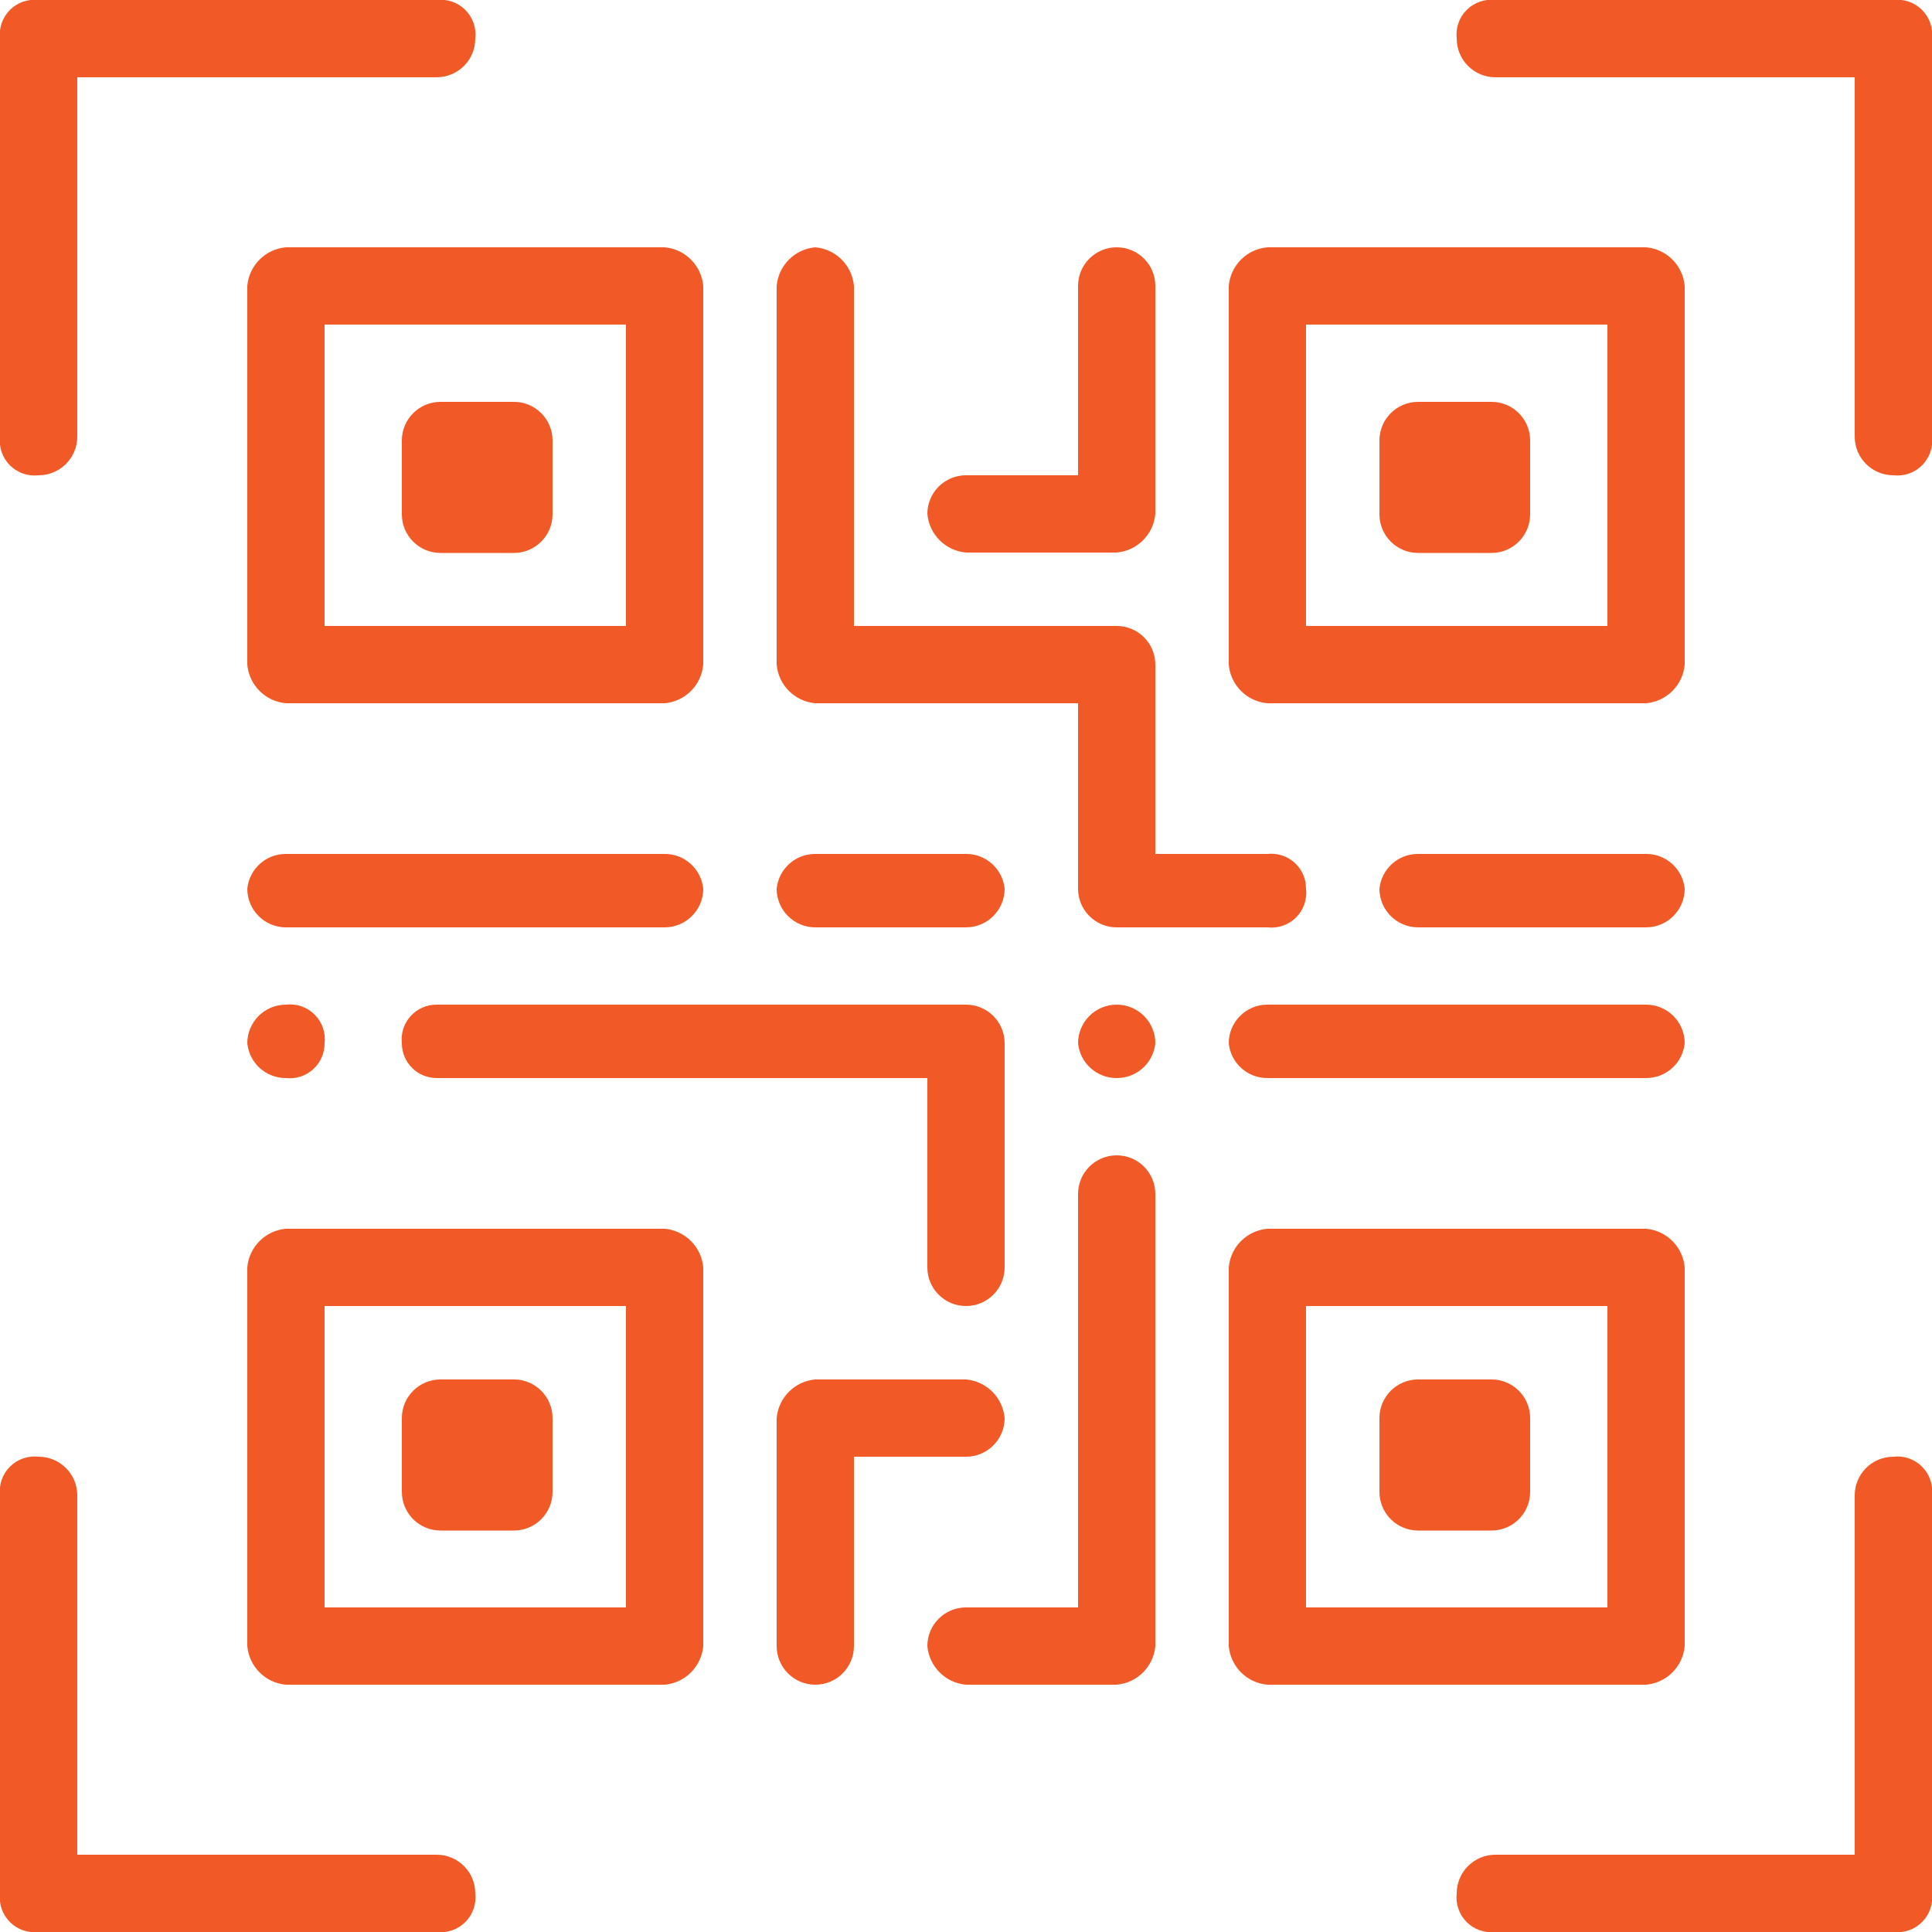
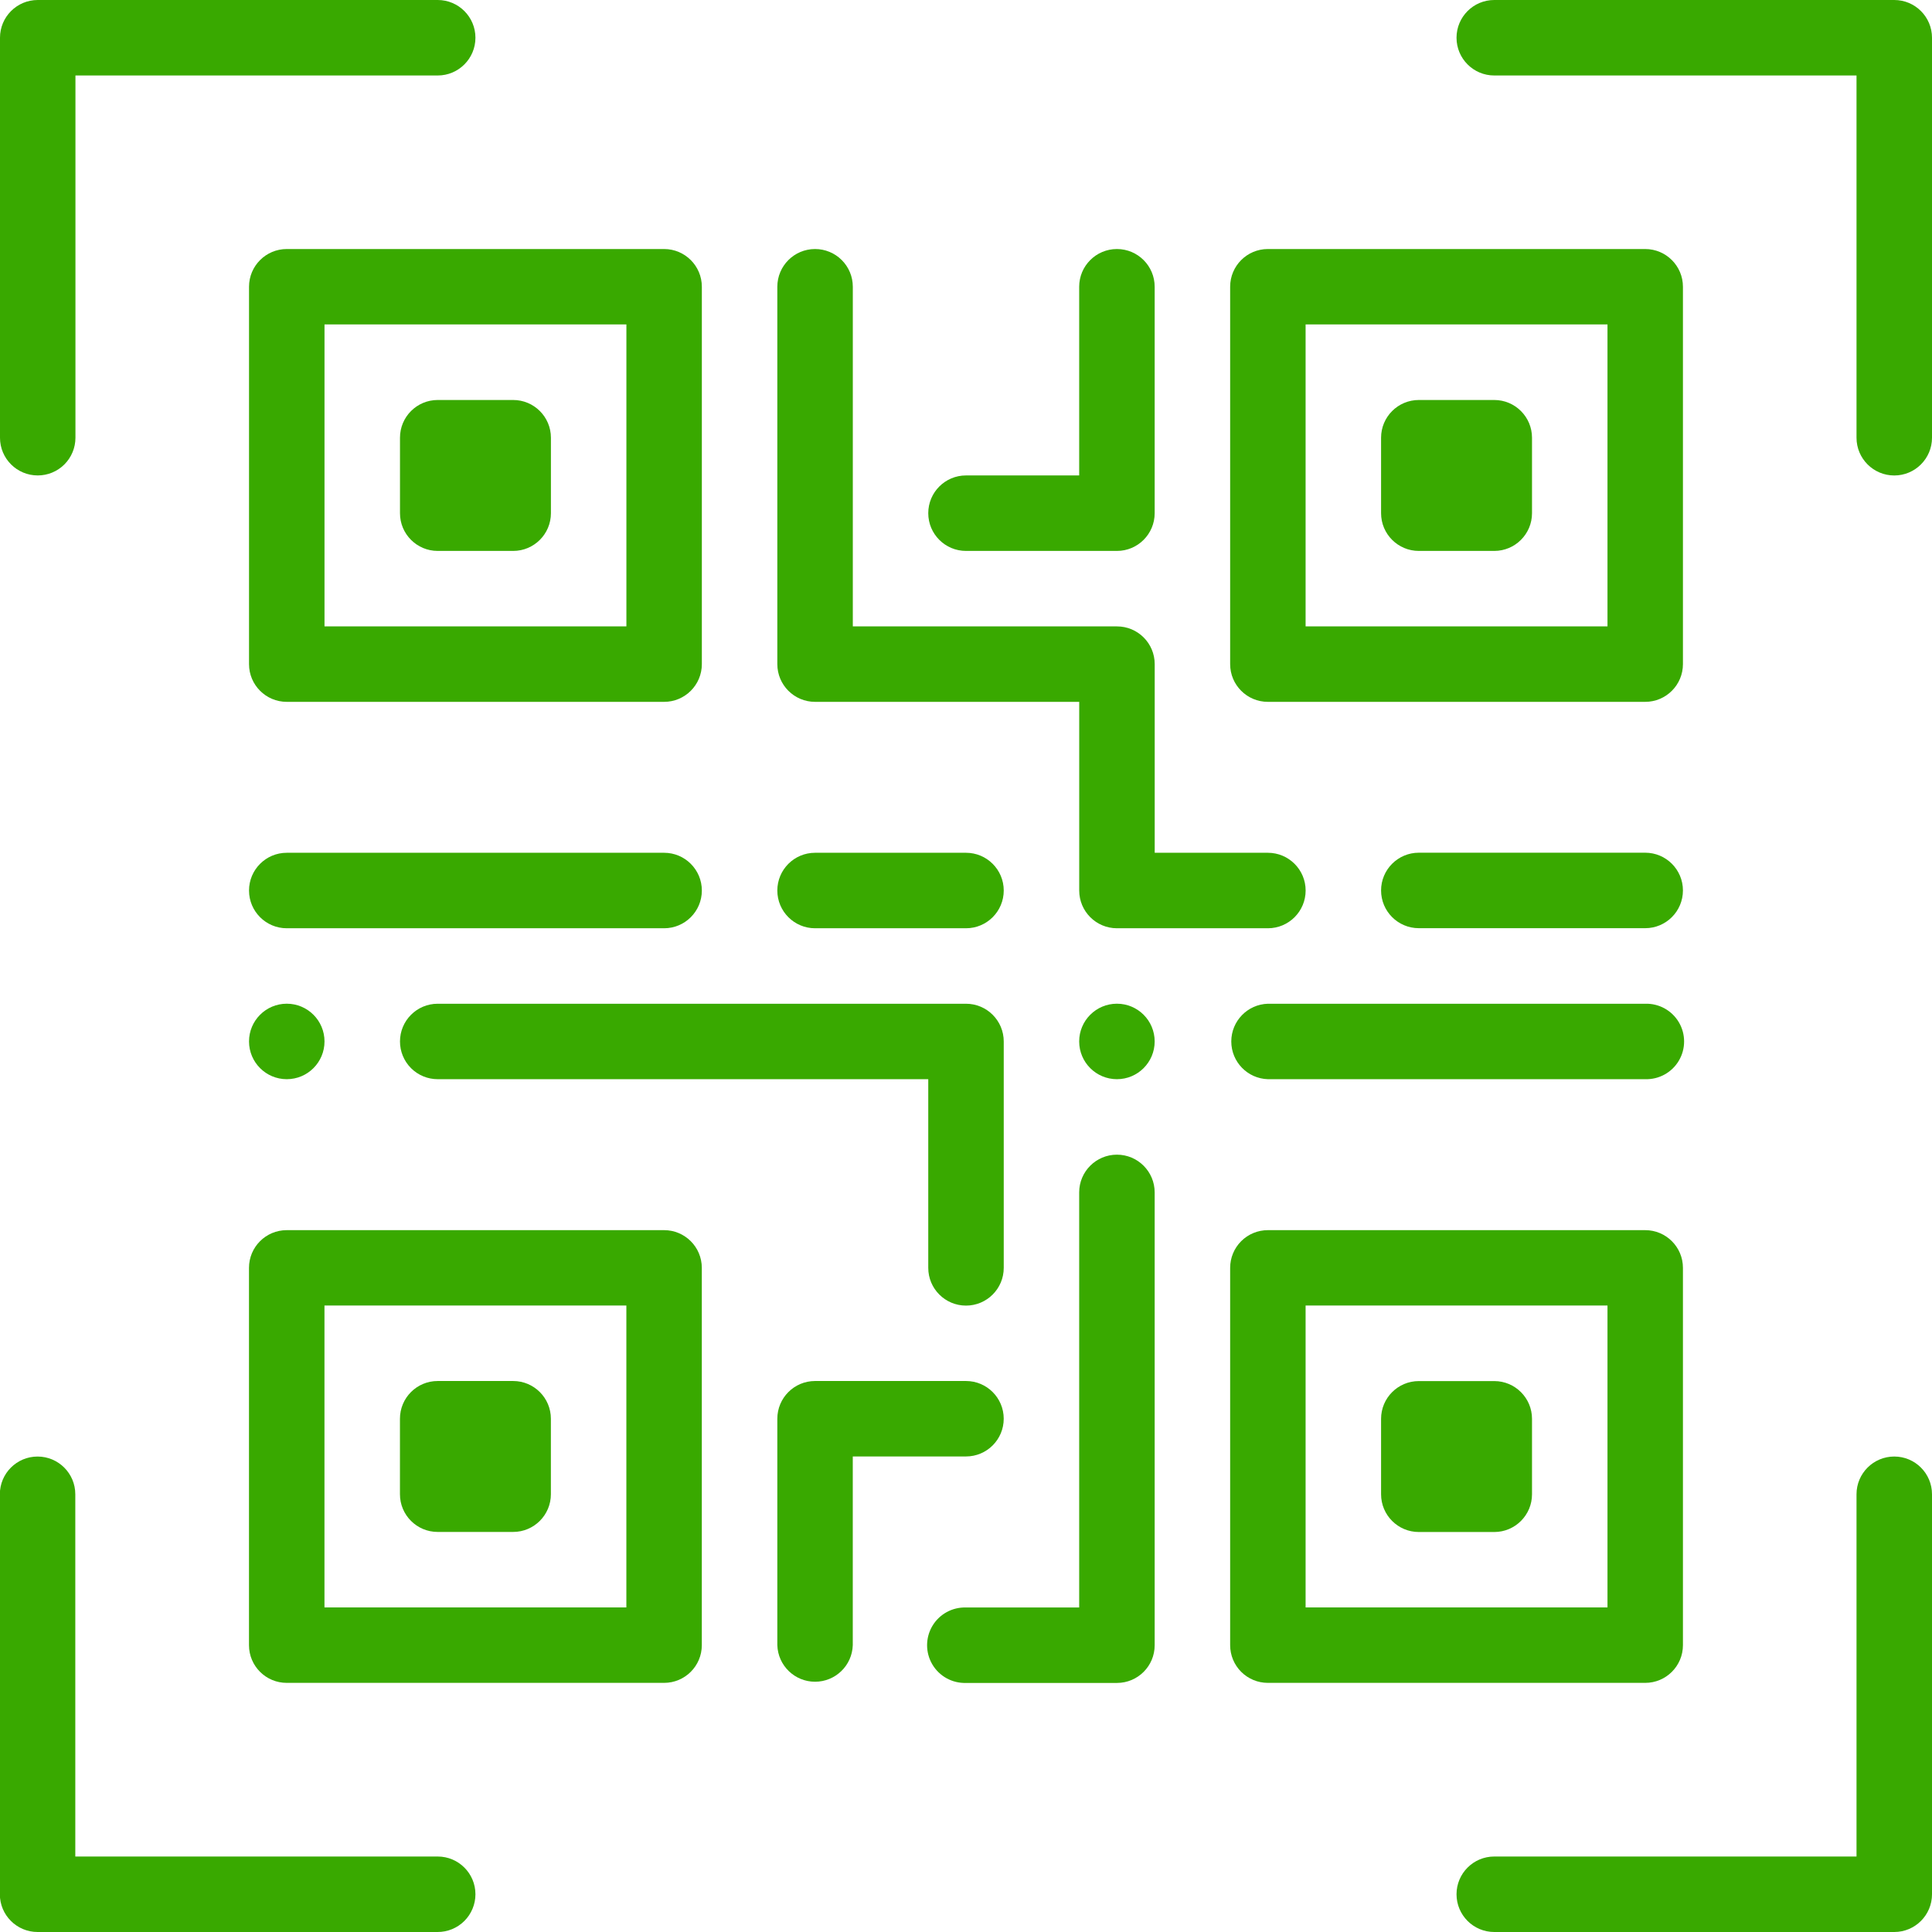
- <svg xmlns="http://www.w3.org/2000/svg" viewBox="0 0 50 50">
-   <path d="M28.9,27.9a1,1,0,0,0,1-.9,1,1,0,0,0-2,0A1,1,0,0,0,28.9,27.9Z" fill="#f15a26" />
-   <path d="M7.4,27.9a.9.9,0,0,0,1-.9.9.9,0,0,0-1-1,1,1,0,0,0-1,1A1,1,0,0,0,7.4,27.9Z" fill="#f15a26" />
-   <path d="M1,12.3a1,1,0,0,0,1-1V2h9.3a1,1,0,0,0,1-1,.9.9,0,0,0-1-1H1A.9.9,0,0,0,0,1V11.3A.9.9,0,0,0,1,12.3Z" fill="#f15a26" />
-   <path d="M12.3,49a1,1,0,0,0-1-1H2V38.7a1,1,0,0,0-1-1,.9.9,0,0,0-1,1V49a.9.9,0,0,0,1,1H11.3A.9.9,0,0,0,12.3,49Z" fill="#f15a26" />
-   <path d="M49,37.7a1,1,0,0,0-1,1V48H38.7a1,1,0,0,0-1,1,.9.9,0,0,0,1,1H49a.9.9,0,0,0,1-1V38.7A.9.9,0,0,0,49,37.7Z" fill="#f15a26" />
-   <path d="M49,0H38.7a.9.9,0,0,0-1,1,1,1,0,0,0,1,1H48v9.3a1,1,0,0,0,1,1,.9.9,0,0,0,1-1V1A.9.9,0,0,0,49,0Z" fill="#f15a26" />
-   <path d="M8.4,33.8h7.8v7.8H8.4Zm-2,8.8a1.1,1.1,0,0,0,1,1h9.8a1.1,1.1,0,0,0,1-1V32.8a1.1,1.1,0,0,0-1-1H7.4a1.1,1.1,0,0,0-1,1Z" fill="#f15a26" />
-   <path d="M16.2,16.2H8.4V8.4h7.8Zm1-9.8H7.4a1.1,1.1,0,0,0-1,1v9.8a1.1,1.1,0,0,0,1,1h9.8a1.1,1.1,0,0,0,1-1V7.4A1.1,1.1,0,0,0,17.2,6.4Z" fill="#f15a26" />
-   <path d="M41.6,16.2H33.8V8.4h7.8Zm2-8.8a1.1,1.1,0,0,0-1-1H32.8a1.1,1.1,0,0,0-1,1v9.8a1.1,1.1,0,0,0,1,1h9.8a1.1,1.1,0,0,0,1-1Z" fill="#f15a26" />
-   <path d="M41.6,41.6H33.8V33.8h7.8Zm2,1V32.8a1.1,1.1,0,0,0-1-1H32.8a1.1,1.1,0,0,0-1,1v9.8a1.1,1.1,0,0,0,1,1h9.8A1.1,1.1,0,0,0,43.6,42.6Z" fill="#f15a26" />
-   <rect x="10.4" y="35.7" width="3.9" height="3.91" rx="1" fill="#f15a26" />
-   <rect x="10.4" y="10.4" width="3.9" height="3.91" rx="1" fill="#f15a26" />
-   <rect x="35.7" y="10.4" width="3.9" height="3.91" rx="1" fill="#f15a26" />
-   <rect x="35.7" y="35.7" width="3.9" height="3.91" rx="1" fill="#f15a26" />
-   <path d="M10.4,27a.9.9,0,0,0,.9.9H24v4.9a1,1,0,0,0,2,0V27a1,1,0,0,0-1-1H11.3A.9.9,0,0,0,10.4,27Z" fill="#f15a26" />
-   <path d="M17.2,24a1,1,0,0,0,1-1,1,1,0,0,0-1-.9H7.4a1,1,0,0,0-1,.9,1,1,0,0,0,1,1Z" fill="#f15a26" />
-   <path d="M21.1,24H25a1,1,0,0,0,1-1,1,1,0,0,0-1-.9H21.1a1,1,0,0,0-1,.9A1,1,0,0,0,21.1,24Z" fill="#f15a26" />
-   <path d="M21.1,6.4a1.1,1.1,0,0,0-1,1v9.8a1.1,1.1,0,0,0,1,1h6.8V23a1,1,0,0,0,1,1h3.9a.9.9,0,0,0,1-1,.9.9,0,0,0-1-.9H29.9V17.2a1,1,0,0,0-1-1H22.1V7.4A1.1,1.1,0,0,0,21.1,6.4Z" fill="#f15a26" />
-   <path d="M42.6,22.1H36.7a1,1,0,0,0-1,.9,1,1,0,0,0,1,1h5.9a1,1,0,0,0,1-1A1,1,0,0,0,42.6,22.1Z" fill="#f15a26" />
-   <path d="M42.6,26H32.8a1,1,0,0,0-1,1,1,1,0,0,0,1,.9h9.8a1,1,0,0,0,1-.9A1,1,0,0,0,42.6,26Z" fill="#f15a26" />
-   <path d="M25,35.7H21.1a1.1,1.1,0,0,0-1,1v5.9a1,1,0,0,0,2,0V37.7H25a1,1,0,0,0,1-1A1.1,1.1,0,0,0,25,35.7Z" fill="#f15a26" />
-   <path d="M27.9,41.6H25a1,1,0,0,0-1,1,1.1,1.1,0,0,0,1,1h3.9a1.1,1.1,0,0,0,1-1V30.9a1,1,0,0,0-2,0Z" fill="#f15a26" />
-   <path d="M28.9,14.3a1.1,1.1,0,0,0,1-1V7.4a1,1,0,1,0-2,0v4.9H25a1,1,0,0,0-1,1,1.1,1.1,0,0,0,1,1Z" fill="#f15a26" />
+ <svg xmlns="http://www.w3.org/2000/svg" width="53.392" height="53.392" viewBox="0 0 53.392 53.392">
+   <g id="Grupo_53766" data-name="Grupo 53766" transform="translate(-1053.019 -721.535)">
+     <g id="Grupo_53765" data-name="Grupo 53765">
+       <path id="Trazado_100484" data-name="Trazado 100484" d="M1083.886,751.359a1.043,1.043,0,1,0-1.043-1.042A1.043,1.043,0,0,0,1083.886,751.359Z" fill="#39a900" />
+       <path id="Trazado_100485" data-name="Trazado 100485" d="M1060.944,751.359a1.043,1.043,0,1,0-1.043-1.042A1.043,1.043,0,0,0,1060.944,751.359Z" fill="#39a900" />
+       <path id="Trazado_100486" data-name="Trazado 100486" d="M1054.062,734.674a1.041,1.041,0,0,0,1.042-1.042V723.621h10.011a1.043,1.043,0,0,0,0-2.086h-11.053a1.043,1.043,0,0,0-1.043,1.043v11.054A1.042,1.042,0,0,0,1054.062,734.674Z" fill="#39a900" />
+       <path id="Trazado_100487" data-name="Trazado 100487" d="M1066.158,773.884a1.043,1.043,0,0,0-1.043-1.043H1055.1V762.83a1.042,1.042,0,1,0-2.085,0v11.054a1.043,1.043,0,0,0,1.043,1.043h11.053A1.043,1.043,0,0,0,1066.158,773.884Z" fill="#39a900" />
+       <path id="Trazado_100488" data-name="Trazado 100488" d="M1105.368,761.787a1.043,1.043,0,0,0-1.043,1.043v10.011h-10.011a1.043,1.043,0,0,0,0,2.086h11.054a1.043,1.043,0,0,0,1.043-1.043V762.83A1.043,1.043,0,0,0,1105.368,761.787Z" fill="#39a900" />
+       <path id="Trazado_100489" data-name="Trazado 100489" d="M1105.368,721.535h-11.054a1.043,1.043,0,0,0,0,2.086h10.011v10.011a1.043,1.043,0,0,0,2.086,0V722.578A1.043,1.043,0,0,0,1105.368,721.535Z" fill="#39a900" />
+       <path id="Trazado_100490" data-name="Trazado 100490" d="M1059.9,767a1.042,1.042,0,0,0,1.043,1.042h10.428a1.042,1.042,0,0,0,1.043-1.042V756.573a1.042,1.042,0,0,0-1.043-1.042h-10.428a1.042,1.042,0,0,0-1.043,1.042Zm2.086-9.386h8.343v8.343h-8.343Z" fill="#39a900" />
+       <path id="Trazado_100491" data-name="Trazado 100491" d="M1071.372,728.417h-10.428a1.043,1.043,0,0,0-1.043,1.043v10.428a1.043,1.043,0,0,0,1.043,1.043h10.428a1.043,1.043,0,0,0,1.043-1.043V729.46A1.043,1.043,0,0,0,1071.372,728.417Zm-1.042,10.429h-8.343V730.5h8.343Z" fill="#39a900" />
+       <path id="Trazado_100492" data-name="Trazado 100492" d="M1099.528,729.46a1.043,1.043,0,0,0-1.043-1.043h-10.428a1.042,1.042,0,0,0-1.042,1.043v10.428a1.042,1.042,0,0,0,1.042,1.043h10.428a1.043,1.043,0,0,0,1.043-1.043Zm-2.085,9.386H1089.1V730.5h8.343Z" fill="#39a900" />
+       <path id="Trazado_100493" data-name="Trazado 100493" d="M1099.528,767V756.573a1.042,1.042,0,0,0-1.043-1.042h-10.428a1.041,1.041,0,0,0-1.042,1.042V767a1.041,1.041,0,0,0,1.042,1.042h10.428A1.042,1.042,0,0,0,1099.528,767Zm-2.085-1.043H1089.1v-8.343h8.343Z" fill="#39a900" />
+       <path id="Trazado_100494" data-name="Trazado 100494" d="M1067.2,759.7h-2.086a1.042,1.042,0,0,0-1.042,1.043v2.085a1.042,1.042,0,0,0,1.042,1.043h2.086a1.043,1.043,0,0,0,1.043-1.043v-2.085A1.043,1.043,0,0,0,1067.2,759.7Z" fill="#39a900" />
+       <path id="Trazado_100495" data-name="Trazado 100495" d="M1065.115,736.76h2.086a1.043,1.043,0,0,0,1.043-1.043v-2.085a1.043,1.043,0,0,0-1.043-1.043h-2.086a1.042,1.042,0,0,0-1.042,1.043v2.085A1.042,1.042,0,0,0,1065.115,736.76Z" fill="#39a900" />
+       <path id="Trazado_100496" data-name="Trazado 100496" d="M1092.229,736.76h2.085a1.043,1.043,0,0,0,1.043-1.043v-2.085a1.043,1.043,0,0,0-1.043-1.043h-2.085a1.043,1.043,0,0,0-1.043,1.043v2.085A1.043,1.043,0,0,0,1092.229,736.76Z" fill="#39a900" />
+       <path id="Trazado_100497" data-name="Trazado 100497" d="M1092.229,763.873h2.085a1.043,1.043,0,0,0,1.043-1.043v-2.085a1.043,1.043,0,0,0-1.043-1.043h-2.085a1.043,1.043,0,0,0-1.043,1.043v2.085A1.043,1.043,0,0,0,1092.229,763.873Z" fill="#39a900" />
+       <path id="Trazado_100498" data-name="Trazado 100498" d="M1064.073,750.317a1.041,1.041,0,0,0,1.042,1.042h13.557v5.214a1.043,1.043,0,1,0,2.086,0v-6.256a1.043,1.043,0,0,0-1.043-1.043h-14.6A1.042,1.042,0,0,0,1064.073,750.317Z" fill="#39a900" />
+       <path id="Trazado_100499" data-name="Trazado 100499" d="M1071.372,747.188a1.043,1.043,0,1,0,0-2.086h-10.428a1.043,1.043,0,0,0,0,2.086Z" fill="#39a900" />
+       <path id="Trazado_100500" data-name="Trazado 100500" d="M1075.544,747.188h4.171a1.043,1.043,0,1,0,0-2.086h-4.171a1.043,1.043,0,0,0,0,2.086Z" fill="#39a900" />
+       <path id="Trazado_100501" data-name="Trazado 100501" d="M1075.544,728.417a1.043,1.043,0,0,0-1.043,1.043v10.428a1.043,1.043,0,0,0,1.043,1.043h7.3v5.214a1.043,1.043,0,0,0,1.043,1.043h4.171a1.043,1.043,0,0,0,0-2.086h-3.128v-5.214a1.042,1.042,0,0,0-1.043-1.042h-7.3V729.46A1.042,1.042,0,0,0,1075.544,728.417Z" fill="#39a900" />
+       <path id="Trazado_100502" data-name="Trazado 100502" d="M1098.485,745.1h-6.256a1.043,1.043,0,0,0,0,2.086h6.256a1.043,1.043,0,0,0,0-2.086Z" fill="#39a900" />
+       <path id="Trazado_100503" data-name="Trazado 100503" d="M1098.485,749.274h-10.428a1.043,1.043,0,0,0,0,2.085h10.428a1.043,1.043,0,1,0,0-2.085Z" fill="#39a900" />
+       <path id="Trazado_100504" data-name="Trazado 100504" d="M1079.715,759.7h-4.171a1.043,1.043,0,0,0-1.043,1.043V767a1.043,1.043,0,0,0,2.085,0v-5.215h3.129a1.042,1.042,0,1,0,0-2.085Z" fill="#39a900" />
+       <path id="Trazado_100505" data-name="Trazado 100505" d="M1082.843,765.959h-3.128a1.043,1.043,0,1,0,0,2.085h4.171a1.042,1.042,0,0,0,1.043-1.042V754.488a1.043,1.043,0,0,0-2.086,0Z" fill="#39a900" />
+       <path id="Trazado_100506" data-name="Trazado 100506" d="M1083.886,736.76a1.043,1.043,0,0,0,1.043-1.043V729.46a1.043,1.043,0,1,0-2.086,0v5.214h-3.128a1.043,1.043,0,0,0,0,2.086Z" fill="#39a900" />
+     </g>
+   </g>
</svg>
